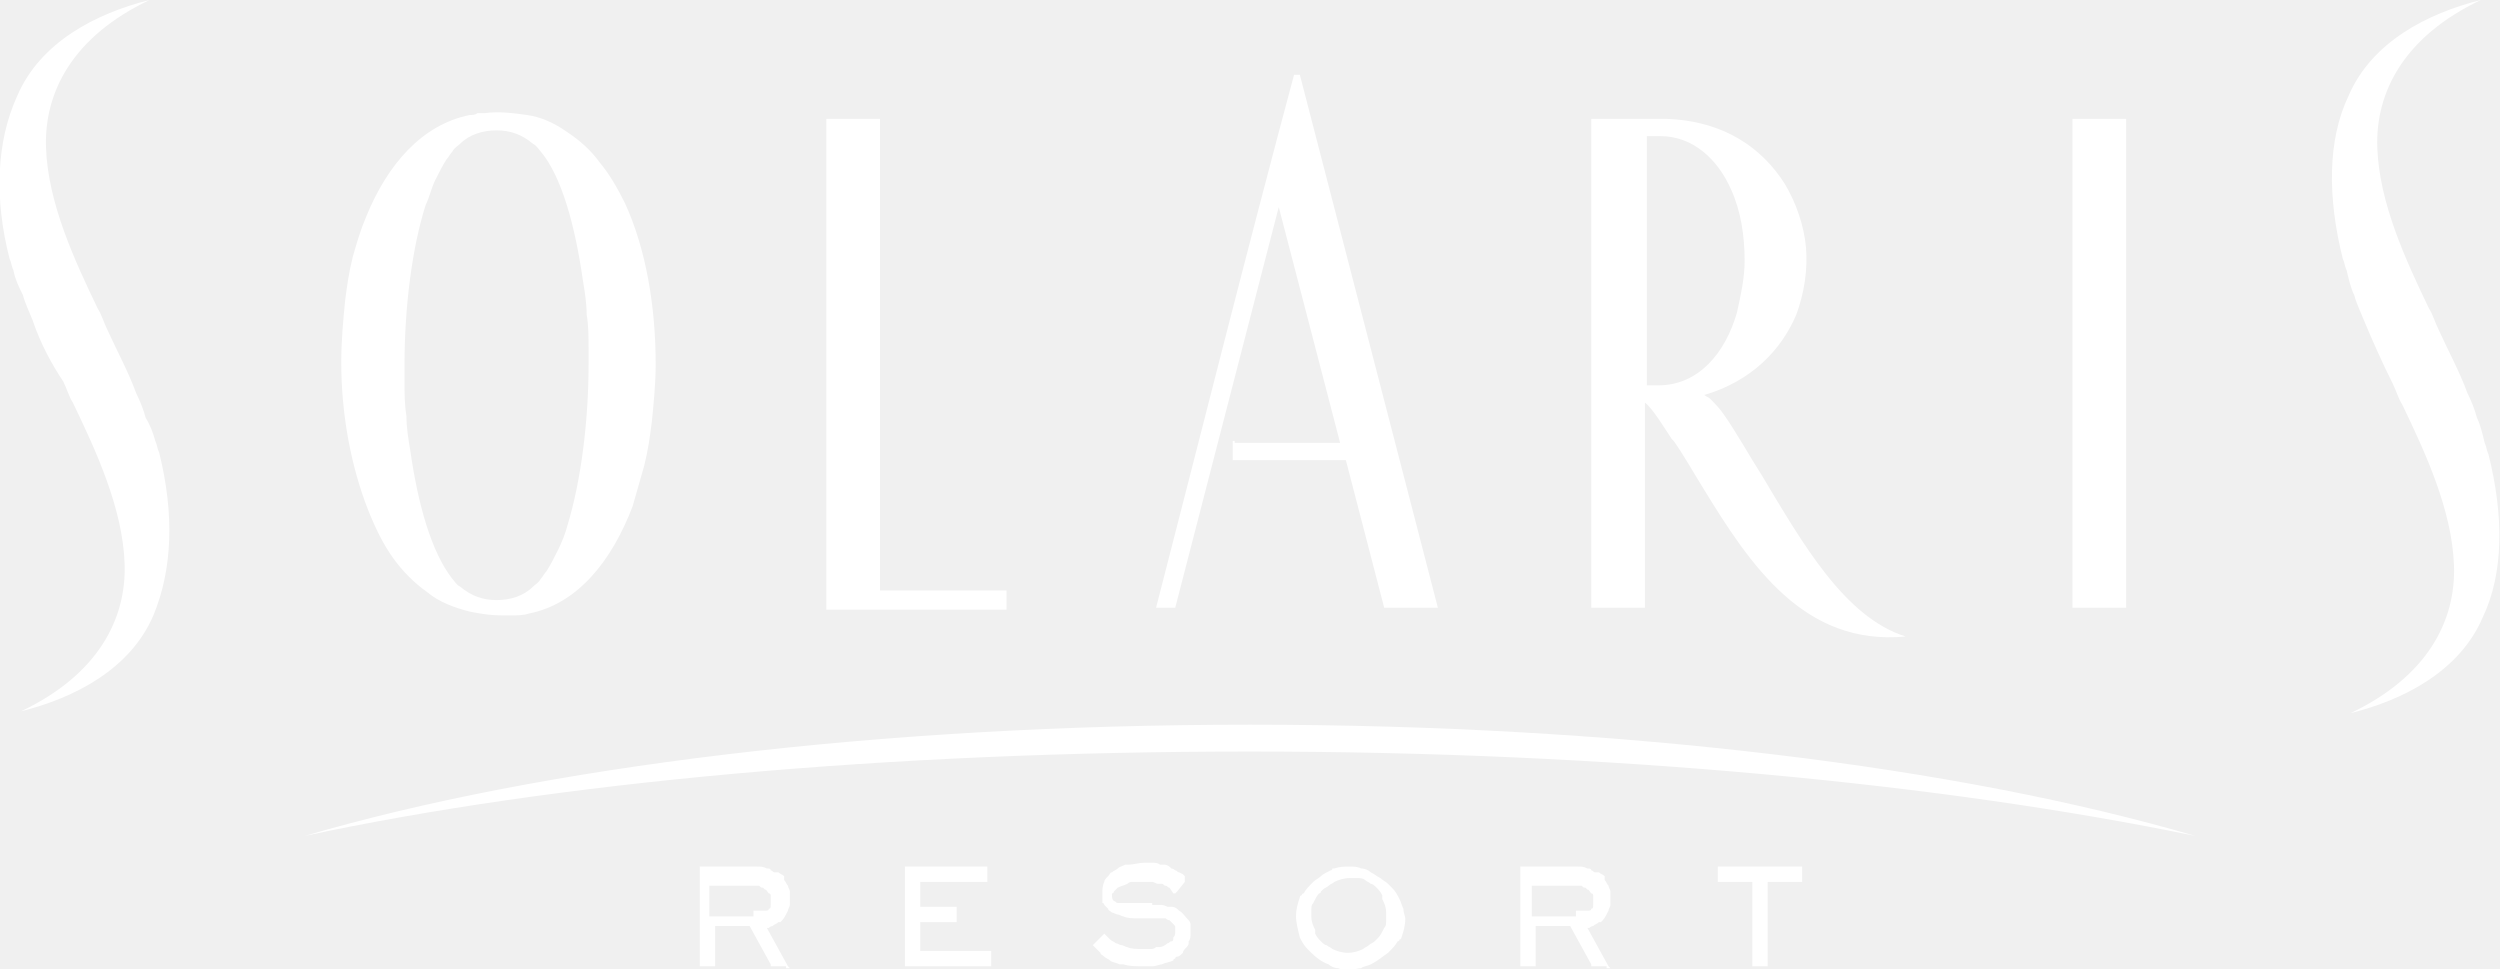
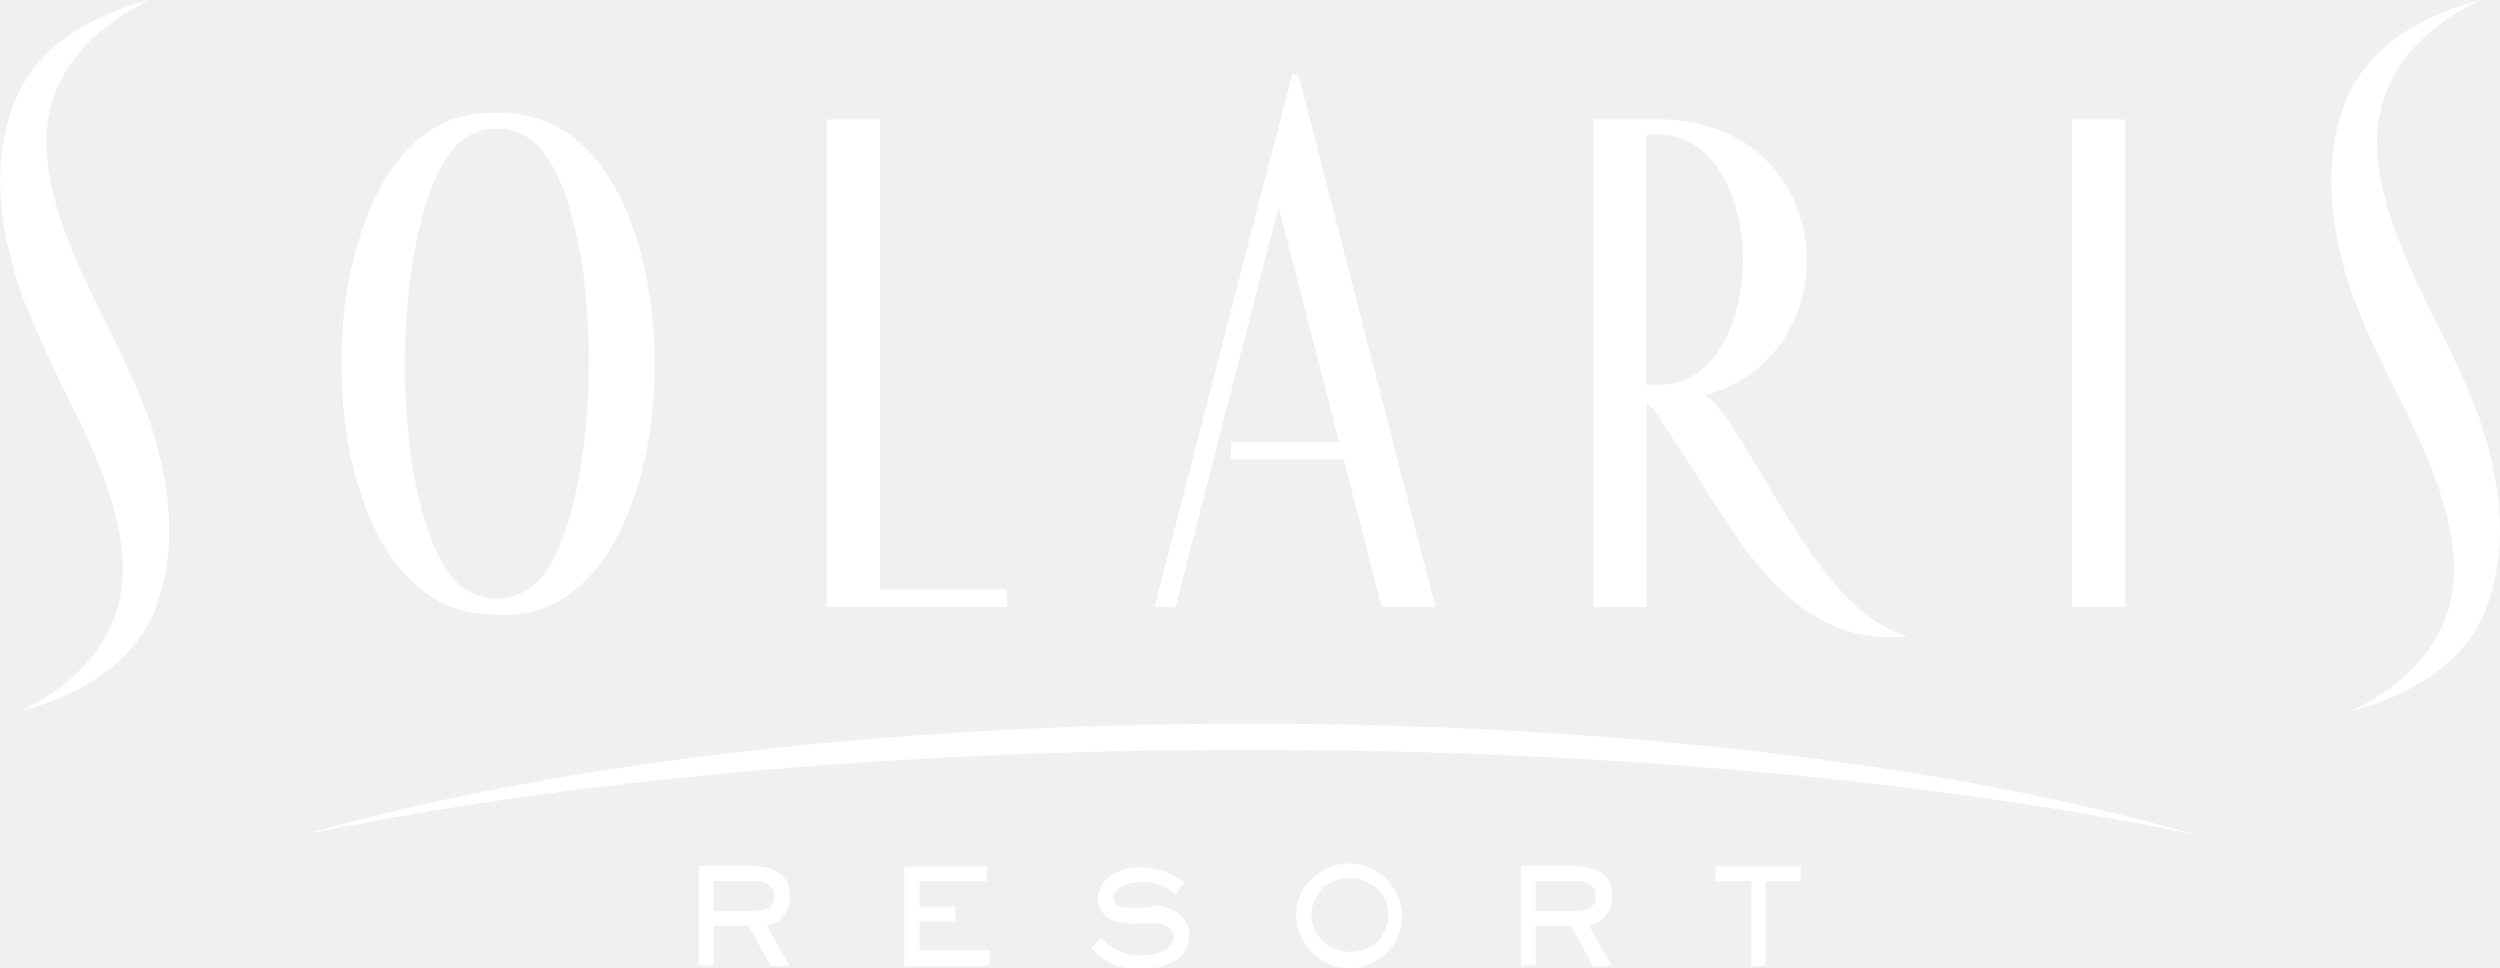
- <svg xmlns="http://www.w3.org/2000/svg" version="1.1" id="Layer_1" x="0px" y="0px" viewBox="0 0 130.4 50.5" style="enable-background:new 0 0 130.4 50.5;" xml:space="preserve">
+ <svg xmlns="http://www.w3.org/2000/svg" version="1.1" id="Layer_1" x="0px" y="0px" viewBox="0 0 441.5 170.9" style="enable-background:new 0 0 441.5 170.9;" xml:space="preserve">
  <style type="text/css">
	.st0{fill-rule:evenodd;clip-rule:evenodd;fill:#FFFFFF;}
</style>
-   <path class="st0" d="M43.3,6.2h2.4h0.2v0.2v24.4h6.4h0.2v0.2v0.6v0.2h-0.2h-6.6h-2.4h-0.2v-0.2v-0.6V6.4V6.2H43.3L43.3,6.2z   M64.4,23.1h5.5l-3.2-12.3l-5.4,20.9h-0.1h-0.7h-0.2c2.4-9.3,4.7-18.5,7.2-27.8l0.3,0l7.2,27.8h-0.2h-2.5h-0.1l-2-7.7h-5.7h-0.2  v-0.2v-0.6v-0.2H64.4L64.4,23.1z" />
-   <path class="st0" d="M1.7,16.7c-0.2-0.5-0.4-0.9-0.5-1.3C1,15,0.8,14.6,0.7,14.1c-0.1-0.2-0.1-0.4-0.2-0.6C-0.3,10.4-0.2,7.4,0.9,5  c1.2-2.8,4.1-4.3,6.9-5l0,0c-4,1.9-5.5,4.8-5.4,7.7c0.1,2.9,1.5,5.9,2.7,8.4l0,0l0,0c0.2,0.3,0.3,0.7,0.5,1.1  c0.5,1.1,1.1,2.2,1.5,3.3c0.2,0.4,0.4,0.9,0.5,1.3C7.8,22.1,8,22.6,8.1,23c0.1,0.2,0.1,0.4,0.2,0.6C9.1,26.8,9,29.7,8,32.1  c-1.2,2.8-4.1,4.3-6.9,5l0,0c4-1.9,5.5-4.8,5.4-7.7c-0.1-2.9-1.5-5.9-2.7-8.4l0,0l0,0c-0.2-0.3-0.3-0.7-0.5-1.1  C2.7,19,2.1,17.9,1.7,16.7L1.7,16.7L1.7,16.7z" />
-   <path class="st0" d="M123.3,16.7c-0.2-0.5-0.4-0.9-0.5-1.3c-0.2-0.4-0.3-0.9-0.4-1.3c-0.1-0.2-0.1-0.4-0.2-0.6  c-0.8-3.2-0.8-6.2,0.3-8.5c1.2-2.8,4.1-4.3,6.9-5l0,0c-4,1.9-5.5,4.8-5.4,7.7c0.1,2.9,1.5,5.9,2.7,8.4v0l0,0  c0.2,0.3,0.3,0.7,0.5,1.1c0.5,1.1,1.1,2.2,1.5,3.3c0.2,0.4,0.4,0.9,0.5,1.3c0.2,0.4,0.3,0.9,0.4,1.3c0.1,0.2,0.1,0.4,0.2,0.6  c0.8,3.2,0.8,6.2-0.3,8.5c-1.2,2.8-4.1,4.3-6.9,5l0,0c4-1.9,5.5-4.8,5.4-7.7c-0.1-2.9-1.5-5.9-2.7-8.4l0,0l0,0  c-0.2-0.3-0.3-0.7-0.5-1.1C124.3,19,123.8,17.9,123.3,16.7L123.3,16.7L123.3,16.7z" />
-   <polygon class="st0" points="108.3,6.2 110.7,6.2 110.9,6.2 110.9,6.4 110.9,31.5 110.9,31.7 110.7,31.7 108.3,31.7 108.1,31.7   108.1,31.5 108.1,6.4 108.1,6.2 108.3,6.2 " />
-   <path class="st0" d="M24.5,31.9c-0.8-0.2-1.6-0.5-2.2-1c-0.7-0.5-1.3-1.1-1.8-1.8c-0.5-0.7-0.9-1.5-1.3-2.5c-0.9-2.3-1.4-5-1.4-7.7  v0v0v0v0c0-1.1,0.1-2.2,0.2-3.2c0.1-0.8,0.2-1.5,0.4-2.3c0.2-0.7,0.4-1.4,0.7-2.1C20.2,8.6,22,6.5,24.5,6l0,0c0.1,0,0.3,0,0.4-0.1  c0.1,0,0.3,0,0.4,0c0.7-0.1,1.5,0,2.2,0.1c0.7,0.1,1.4,0.4,2.1,0.9c0.6,0.4,1.2,0.9,1.7,1.6c0.5,0.6,0.9,1.3,1.3,2.1  c1.1,2.4,1.6,5.4,1.6,8.4v0l0,0l0,0v0c0,1-0.1,2-0.2,3c-0.1,0.8-0.2,1.5-0.4,2.3c-0.2,0.7-0.4,1.4-0.6,2.1c-1.1,2.9-2.9,5.1-5.4,5.6  l0,0c-0.3,0.1-0.6,0.1-1,0.1c-0.1,0-0.2,0-0.3,0h0C25.5,32.1,25,32,24.5,31.9L24.5,31.9z M21.1,19L21.1,19L21.1,19v0.1  c0,0.3,0,0.5,0,0.8c0,0.6,0,1.2,0.1,1.8c0,0.6,0.1,1.2,0.2,1.8c0.4,2.8,1.1,5.3,2.2,6.7c0.1,0.1,0.2,0.3,0.4,0.4  c0.6,0.5,1.2,0.7,1.9,0.7c0.7,0,1.4-0.2,1.9-0.7c0.1-0.1,0.3-0.2,0.4-0.4c0.1-0.1,0.2-0.3,0.3-0.4c0.2-0.3,0.4-0.7,0.6-1.1  c0.2-0.4,0.4-0.9,0.5-1.3c0.7-2.3,1.1-5.4,1.1-8.4h0v0v0h0c0-0.3,0-0.6,0-0.8c0-0.6,0-1.2-0.1-1.8c0-0.6-0.1-1.2-0.2-1.8v0  c-0.4-2.8-1.1-5.4-2.2-6.7v0c-0.1-0.1-0.2-0.3-0.4-0.4c-0.6-0.5-1.2-0.7-1.9-0.7c-0.7,0-1.4,0.2-1.9,0.7h0c-0.1,0.1-0.3,0.2-0.4,0.4  c-0.1,0.1-0.2,0.3-0.3,0.4c-0.2,0.3-0.4,0.7-0.6,1.1c-0.2,0.4-0.3,0.9-0.5,1.3C21.5,12.9,21.1,16,21.1,19L21.1,19L21.1,19L21.1,19z" />
-   <path class="st0" d="M83.3,6.2h2.4h0h0h0h0l0,0l0.4,0c0.3,0,0.6,0,0.8,0h0l0,0h0c3,0.1,5,1.5,6.2,3.4c0.6,1,1,2.2,1.1,3.3  c0.1,1.2-0.1,2.4-0.5,3.5c-0.8,1.9-2.4,3.5-4.8,4.2c0.1,0.1,0.2,0.1,0.3,0.2c0.2,0.2,0.5,0.5,0.7,0.8v0l0,0l0,0c0.7,1,1.3,2.1,2,3.2  c2.1,3.5,4.3,7.4,7.5,8.4l0,0c-5.3,0.5-8.1-3.7-10.6-7.8c-0.5-0.8-1-1.7-1.5-2.4l0,0l-0.1-0.1c-0.4-0.6-1-1.6-1.4-1.9v10.5v0.2h-0.2  h-2.4h-0.2v-0.2V6.4V6.2H83.3L83.3,6.2z M85.9,7.1v13c0.1,0,0.1,0,0.2,0c0.1,0,0.3,0,0.4,0c2.1,0,3.5-1.7,4.1-3.8  c0.2-0.9,0.4-1.8,0.4-2.7c0-1.3-0.2-2.6-0.7-3.7c-0.7-1.6-2-2.8-3.7-2.8v0c-0.1,0-0.3,0-0.4,0C86,7.1,86,7.1,85.9,7.1L85.9,7.1z" />
-   <path class="st0" d="M65.2,37.8c-19.4,0-37,2.2-49.3,5.8c13.1-2.8,30.4-4.4,49.3-4.4s36.2,1.7,49.3,4.4  C102.2,40,84.6,37.8,65.2,37.8L65.2,37.8z" />
-   <path class="st0" d="M39.3,47.5L39.3,47.5L39.3,47.5c0.1,0,0.2,0,0.2,0l0,0c0.1,0,0.1,0,0.2,0l0,0l0.1,0v0l0.1,0  c0.1,0,0.2,0,0.2-0.1h0l0,0v0c0,0,0,0,0,0c0,0,0,0,0,0l0,0c0.1,0,0.1-0.1,0.1-0.2h0l0,0l0,0c0,0,0,0,0,0l0,0c0,0,0,0,0,0v0  c0-0.1,0-0.2,0-0.3v0h0c0-0.1,0-0.1,0-0.2l0,0l0,0c0,0,0-0.1-0.1-0.1c-0.1-0.1-0.1-0.2-0.2-0.2c0,0-0.1-0.1-0.1-0.1l0,0  c-0.1,0-0.1,0-0.2-0.1v0c-0.1,0-0.1,0-0.2,0c-0.1,0-0.1,0-0.2,0h-2.2v1.6H39.3L39.3,47.5z M41,50.4h-0.7h-0.1l0-0.1l-1.1-2h-1.8v2  v0.1h-0.1h-0.6h-0.1v-0.1v-5v-0.1h0.1h2.5c0.1,0,0.3,0,0.4,0h0c0.2,0,0.3,0,0.5,0.1h0c0.1,0,0.2,0,0.2,0.1h0c0.1,0,0.1,0.1,0.2,0.1  h0l0,0c0,0,0,0,0.1,0l0,0l0.1,0l0,0c0.1,0.1,0.2,0.1,0.3,0.2l0,0l0,0c0,0,0,0,0,0.1c0,0,0,0,0,0.1c0.1,0.1,0.1,0.2,0.2,0.3h0  c0,0.1,0.1,0.2,0.1,0.3v0c0,0.1,0,0.2,0,0.3c0,0.1,0,0.3,0,0.4c0,0.1-0.1,0.2-0.1,0.3c-0.1,0.2-0.2,0.4-0.3,0.5l0,0l0,0  c0,0,0,0-0.1,0.1l-0.1,0l0,0c-0.1,0.1-0.2,0.1-0.3,0.2c-0.1,0-0.2,0.1-0.2,0.1c0,0-0.1,0-0.1,0l1.1,2l0.1,0.1H41L41,50.4z   M51.6,50.4h-4.3h-0.1v-0.1v-5v-0.1h0.1h4.1h0.1v0.1v0.6V46h-0.1H48v1.3h1.8h0.1v0.1V48v0.1h-0.1H48v1.5h3.6h0.1v0.1v0.6v0.1H51.6  L51.6,50.4z M60.1,47.2c0.1,0,0.2,0,0.4,0h0c0.1,0,0.2,0,0.4,0.1l0,0h0c0,0,0.1,0,0.1,0c0,0,0.1,0,0.1,0c0.2,0,0.3,0.1,0.4,0.2h0  c0.2,0.1,0.3,0.3,0.5,0.5v0c0.1,0.1,0.1,0.2,0.1,0.3c0,0.1,0,0.3,0,0.4v0h0c0,0.1,0,0.3-0.1,0.4c0,0,0,0.1,0,0.1  c0,0.1-0.1,0.2-0.1,0.2h0c-0.1,0.1-0.2,0.2-0.2,0.3c-0.1,0.1-0.2,0.2-0.3,0.2l0,0l0,0l0,0c0,0-0.1,0-0.1,0.1c0,0-0.1,0-0.1,0.1v0  c-0.2,0.1-0.4,0.1-0.6,0.2c-0.1,0-0.3,0.1-0.5,0.1c-0.2,0-0.3,0-0.5,0c-0.4,0-0.7,0-1-0.1h0l0,0v0c0,0-0.1,0-0.1,0l0,0l-0.1,0l0,0  c-0.2-0.1-0.4-0.1-0.5-0.2c-0.1-0.1-0.2-0.1-0.3-0.2c-0.1-0.1-0.2-0.1-0.2-0.2c-0.1-0.1-0.2-0.2-0.3-0.3l-0.1-0.1l0.1-0.1l0.4-0.4  l0.1-0.1l0.1,0.1l0,0l0,0l0,0l0,0l0,0h0c0.1,0.1,0.1,0.1,0.2,0.2l0,0l0,0c0.1,0.1,0.2,0.1,0.3,0.2c0.1,0,0.2,0.1,0.3,0.1  c0.1,0,0.2,0.1,0.3,0.1c0.2,0.1,0.5,0.1,0.8,0.1v0c0.1,0,0.3,0,0.4,0h0c0.1,0,0.2,0,0.3-0.1l0,0c0,0,0.1,0,0.1,0h0c0,0,0.1,0,0.1,0  c0.1,0,0.3-0.1,0.4-0.2h0c0.1,0,0.1-0.1,0.2-0.1l0,0c0.1,0,0.1-0.1,0.1-0.2c0.1-0.1,0.1-0.2,0.1-0.3c0-0.1,0-0.1,0-0.2  c0-0.1,0-0.1-0.1-0.2v0l0,0l0,0l0,0l0,0l0,0c-0.1-0.1-0.1-0.1-0.2-0.2l0,0l0,0l0,0l0,0v0c-0.1,0-0.2-0.1-0.2-0.1l0,0  c0,0-0.1,0-0.1,0c0,0-0.1,0-0.1,0c-0.1,0-0.1,0-0.2,0h-1.1c-0.2,0-0.5,0-0.7-0.1c-0.1,0-0.2-0.1-0.3-0.1v0c-0.1,0-0.2-0.1-0.3-0.1  c-0.1-0.1-0.2-0.1-0.2-0.2l0,0c-0.1-0.1-0.1-0.1-0.2-0.2h0l0,0v0c0,0,0-0.1-0.1-0.1h0c0,0,0-0.1,0-0.2v0c0-0.1,0-0.2,0-0.3  c0-0.2,0-0.4,0.1-0.6c0-0.1,0.1-0.2,0.2-0.3c0.1-0.1,0.1-0.2,0.2-0.2c0.1-0.1,0.2-0.1,0.3-0.2c0.1-0.1,0.2-0.1,0.4-0.2h0l0,0l0,0  c0,0,0.1,0,0.1,0c0,0,0.1,0,0.1,0c0.2,0,0.5-0.1,0.8-0.1c0.1,0,0.3,0,0.4,0c0.1,0,0.3,0,0.4,0.1l0,0l0,0l0.1,0l0,0l0.1,0l0,0  c0.2,0,0.3,0.1,0.4,0.2h0c0.1,0,0.2,0.1,0.2,0.1c0.1,0,0.1,0.1,0.2,0.1l0,0l0,0l0,0l0,0l0.2,0.1l0.1,0.1L61.8,46l-0.4,0.5l-0.1,0.1  l-0.1,0L61,46.3h0c-0.1,0-0.1-0.1-0.2-0.1c-0.1,0-0.1-0.1-0.2-0.1l0,0l0,0l-0.1,0l-0.1,0l0,0c-0.1,0-0.2-0.1-0.3-0.1v0  c-0.1,0-0.2,0-0.3,0c-0.1,0-0.2,0-0.3,0v0c-0.1,0-0.3,0-0.4,0c-0.1,0-0.2,0-0.3,0.1c-0.2,0.1-0.3,0.1-0.5,0.2l0,0l0,0l0,0  c0,0,0,0,0,0h0c-0.1,0.1-0.1,0.1-0.2,0.2c0,0,0,0.1-0.1,0.1c0,0,0,0.1,0,0.1c0,0.1,0,0.2,0.1,0.3l0,0l0,0c0,0,0,0,0,0l0,0  c0.1,0,0.1,0.1,0.2,0.1l0,0v0l0.1,0v0l0.1,0c0.1,0,0.2,0,0.3,0l0.1,0l0.1,0l0.1,0c0.1,0,0.2,0,0.3,0H60.1L60.1,47.2z M60.6,46  L60.6,46L60.6,46L60.6,46z M68.4,47.8c0,0.3,0.1,0.5,0.2,0.7l0,0l0,0c0,0,0,0.1,0,0.1c0,0,0,0.1,0,0.1c0.1,0.2,0.2,0.3,0.3,0.4  c0.1,0.1,0.2,0.2,0.3,0.2c0.1,0.1,0.2,0.1,0.3,0.2c0.2,0.1,0.5,0.2,0.8,0.2c0.3,0,0.6-0.1,0.8-0.2c0.1-0.1,0.2-0.1,0.3-0.2  c0.1-0.1,0.2-0.1,0.3-0.2h0l0,0l0,0c0,0,0.1-0.1,0.1-0.1c0,0,0,0,0.1-0.1c0.1-0.1,0.2-0.3,0.3-0.5c0.1-0.1,0.1-0.2,0.1-0.4  c0-0.1,0-0.3,0-0.4c0-0.3-0.1-0.5-0.2-0.7l0,0l0,0l0,0c0,0,0-0.1,0-0.1c0,0,0-0.1,0-0.1c-0.1-0.2-0.2-0.3-0.3-0.4  c-0.1-0.1-0.2-0.2-0.3-0.2c-0.1-0.1-0.2-0.1-0.3-0.2c-0.1-0.1-0.3-0.1-0.4-0.1c-0.1,0-0.3,0-0.4,0c-0.3,0-0.6,0.1-0.8,0.2  c-0.1,0.1-0.2,0.1-0.3,0.2h0c-0.1,0.1-0.2,0.1-0.3,0.2l0,0l0,0h0c0,0,0,0-0.1,0.1c0,0,0,0.1-0.1,0.1l0,0c-0.1,0.1-0.2,0.3-0.3,0.5  c-0.1,0.1-0.1,0.2-0.1,0.4C68.4,47.5,68.4,47.6,68.4,47.8L68.4,47.8z M67.6,47.8c0-0.4,0.1-0.7,0.2-1h0l0,0v0c0,0,0-0.1,0.1-0.1  c0,0,0-0.1,0.1-0.1c0.1-0.2,0.3-0.4,0.5-0.6c0.1-0.1,0.3-0.2,0.4-0.3c0.1-0.1,0.3-0.2,0.5-0.3l0,0c0,0,0.1,0,0.1-0.1  c0,0,0.1,0,0.1,0c0.3-0.1,0.5-0.1,0.8-0.1v0c0.2,0,0.4,0,0.6,0.1c0.2,0,0.4,0.1,0.5,0.2c0.2,0.1,0.3,0.2,0.5,0.3  c0.1,0.1,0.3,0.2,0.4,0.3l0,0l0,0l0,0c0,0,0.1,0.1,0.1,0.1h0c0,0,0.1,0.1,0.1,0.1c0.2,0.2,0.3,0.4,0.4,0.6h0  c0.1,0.2,0.1,0.3,0.2,0.5v0c0,0.2,0.1,0.4,0.1,0.5c0,0.4-0.1,0.7-0.2,1h0l0,0v0c0,0,0,0.1-0.1,0.1c0,0,0,0.1-0.1,0.1  c-0.1,0.2-0.3,0.4-0.5,0.6c-0.3,0.2-0.5,0.4-0.9,0.6c-0.2,0.1-0.4,0.1-0.5,0.2c-0.2,0-0.4,0.1-0.6,0.1v0c-0.2,0-0.4,0-0.6-0.1  c-0.2,0-0.4-0.1-0.5-0.2c-0.3-0.1-0.6-0.3-0.9-0.6h0l0,0l0,0c0,0-0.1-0.1-0.1-0.1h0c0,0-0.1-0.1-0.1-0.1c-0.2-0.2-0.3-0.4-0.4-0.6h0  C67.7,48.5,67.6,48.1,67.6,47.8L67.6,47.8z M82.2,47.5L82.2,47.5L82.2,47.5c0.1,0,0.2,0,0.2,0l0,0c0.1,0,0.1,0,0.2,0l0,0l0.1,0v0  l0.1,0c0.1,0,0.2,0,0.2-0.1h0l0,0v0c0,0,0,0,0,0c0,0,0,0,0,0l0,0c0.1,0,0.1-0.1,0.1-0.2h0l0,0h0c0,0,0,0,0,0l0,0c0,0,0,0,0,0v0  c0-0.1,0-0.2,0-0.3v0h0c0-0.1,0-0.1,0-0.2l0,0l0,0c0,0,0-0.1-0.1-0.1c-0.1-0.1-0.1-0.2-0.2-0.2c0,0-0.1-0.1-0.1-0.1l0,0  c-0.1,0-0.1,0-0.2-0.1v0c-0.1,0-0.1,0-0.2,0c-0.1,0-0.1,0-0.2,0h-2.2v1.6H82.2L82.2,47.5z M83.8,50.4h-0.7h-0.1l0-0.1l-1.1-2h-1.8v2  v0.1H80h-0.6h-0.1v-0.1v-5v-0.1h0.1h2.5c0.1,0,0.3,0,0.4,0h0c0.2,0,0.3,0,0.5,0.1h0c0.1,0,0.2,0,0.2,0.1h0c0.1,0,0.1,0.1,0.2,0.1h0  l0,0c0,0,0,0,0.1,0l0,0l0.1,0l0,0c0.1,0.1,0.2,0.1,0.3,0.2l0,0l0,0c0,0,0,0,0,0.1c0,0,0,0,0,0.1c0.1,0.1,0.1,0.2,0.2,0.3h0  c0,0.1,0.1,0.2,0.1,0.3v0c0,0.1,0,0.2,0,0.3c0,0.1,0,0.3,0,0.4c0,0.1-0.1,0.2-0.1,0.3c-0.1,0.2-0.2,0.4-0.3,0.5l0,0l0,0  c0,0,0,0-0.1,0.1l-0.1,0l0,0c-0.1,0.1-0.2,0.1-0.3,0.2c-0.1,0-0.2,0.1-0.2,0.1c0,0-0.1,0-0.1,0l1.1,2l0.1,0.1H83.8L83.8,50.4z   M92.1,50.4h-0.6h-0.1v-0.1V46h-1.7h-0.1v-0.1v-0.6v-0.1h0.1h4.3H94v0.1v0.6V46h-0.1h-1.7v4.3v0.1H92.1L92.1,50.4z" />
+   <path class="st0" d="M146.6,21.1h8.2h0.6v0.6v82.4h21.8h0.6v0.6v1.9v0.6h-0.6h-22.4h-8.2h-0.6v-0.6v-1.9v-83v-0.6H146.6L146.6,21.1z   M218,78.1h18.5l-10.7-41.6l-18.2,70.7h-0.5h-2.4h-0.8c8.1-31.3,16.1-62.7,24.3-94l1.1,0l24.2,94h-0.8h-8.3H244l-6.7-26.1H218h-0.6  v-0.6v-1.9v-0.6H218L218,78.1z" />
+   <path class="st0" d="M5.7,56.7c-0.6-1.5-1.2-3-1.8-4.5c-0.5-1.5-1-2.9-1.4-4.4c-0.2-0.6-0.4-1.3-0.5-1.9C-0.9,35.1-0.6,25.1,3,17  C7.1,7.7,16.7,2.5,26.4,0l0,0C12.8,6.6,7.9,16.3,8.2,25.9c0.3,9.7,5,19.9,9.1,28.3l0,0l0,0c0.6,1.2,1.2,2.4,1.8,3.6  c1.8,3.7,3.6,7.4,5.2,11.1c0.6,1.5,1.2,3,1.8,4.5c0.5,1.5,1,2.9,1.4,4.4c0.2,0.6,0.4,1.3,0.5,1.9c2.8,10.8,2.5,20.8-1,28.9  c-4.2,9.3-13.8,14.5-23.4,17l0,0C17,119.1,22,109.3,21.7,99.7c-0.3-9.7-5-19.9-9.1-28.3l0,0l0,0c-0.6-1.2-1.2-2.4-1.8-3.6  C9.1,64.1,7.3,60.5,5.7,56.7L5.7,56.7L5.7,56.7z" />
+   <path class="st0" d="M417.3,56.7c-0.6-1.5-1.2-3-1.8-4.5c-0.5-1.5-1-2.9-1.4-4.4c-0.2-0.6-0.4-1.3-0.5-1.9  c-2.8-10.8-2.5-20.8,1-28.9c4.2-9.3,13.8-14.5,23.4-17l0,0c-13.6,6.6-18.5,16.3-18.2,25.9c0.3,9.7,5,19.9,9.1,28.3v0l0,0  c0.6,1.2,1.2,2.4,1.8,3.6c1.8,3.7,3.6,7.4,5.2,11.1c0.6,1.5,1.2,3,1.8,4.5c0.5,1.5,1,2.9,1.4,4.4c0.2,0.6,0.4,1.3,0.5,1.9  c2.8,10.8,2.5,20.8-1,28.9c-4.2,9.3-13.8,14.5-23.4,17l0,0c13.6-6.6,18.5-16.3,18.2-25.9c-0.3-9.7-5-19.9-9.1-28.3l0,0l0,0  c-0.6-1.2-1.2-2.4-1.8-3.6C420.7,64.1,418.8,60.5,417.3,56.7L417.3,56.7L417.3,56.7z" />
+   <polygon class="st0" points="366.5,21.1 374.7,21.1 375.3,21.1 375.3,21.7 375.3,106.6 375.3,107.2 374.7,107.2 366.5,107.2   365.9,107.2 365.9,106.6 365.9,21.7 365.9,21.1 366.5,21.1 " />
+   <path class="st0" d="M82.8,108.1c-2.8-0.5-5.3-1.7-7.5-3.3c-2.2-1.6-4.2-3.7-6-6.1c-1.7-2.4-3.2-5.2-4.4-8.3  c-3.1-7.6-4.6-16.9-4.6-26.1v0v-0.1v-0.1v0c0-3.7,0.2-7.4,0.7-11c0.4-2.6,0.8-5.2,1.5-7.6c0.6-2.5,1.4-4.8,2.2-7.1  c3.7-9.5,9.7-16.5,18.1-18.1l0,0c0.4-0.1,0.9-0.2,1.3-0.2c0.5-0.1,1-0.1,1.4-0.1c2.5-0.2,5.1-0.1,7.4,0.4c2.5,0.5,4.9,1.5,7,2.9  c2.1,1.4,4,3.2,5.7,5.3c1.7,2.1,3.1,4.6,4.4,7.2c3.7,8,5.6,18.2,5.6,28.4v0l0,0.1l0,0.1v0c0,3.4-0.2,6.8-0.6,10.1  c-0.3,2.6-0.8,5.2-1.4,7.7c-0.6,2.5-1.3,4.9-2.2,7.2c-3.7,9.8-9.8,17.2-18.4,18.8l0,0c-1,0.2-2.2,0.3-3.3,0.4c-0.4,0-0.7,0-1.1,0h0  C86.5,108.5,84.5,108.4,82.8,108.1L82.8,108.1z M71.5,64.2L71.5,64.2v0.1v0.3c0,0.8,0,1.7,0,2.6c0.1,2.1,0.2,4.1,0.3,6.2  c0.2,2.1,0.4,4.1,0.6,6.1c1.3,9.6,3.8,18,7.5,22.5c0.4,0.5,0.8,0.9,1.3,1.3c1.9,1.6,4.2,2.4,6.5,2.4c2.3,0,4.7-0.8,6.5-2.3  c0.5-0.4,0.9-0.8,1.3-1.3c0.3-0.4,0.7-0.9,1-1.3c0.7-1.1,1.4-2.3,2-3.7c0.6-1.4,1.2-2.9,1.7-4.5c2.5-7.9,3.8-18.3,3.8-28.3h0v-0.1  v-0.1h0c0-0.9,0-1.9,0-2.8c-0.1-2.1-0.2-4.2-0.3-6.3c-0.2-2.1-0.4-4.1-0.6-6.1v0c-1.3-9.6-3.8-18.2-7.6-22.6v0  c-0.4-0.5-0.8-0.9-1.3-1.3c-1.9-1.6-4.2-2.3-6.5-2.3c-2.3,0-4.6,0.8-6.5,2.4h0c-0.4,0.4-0.9,0.8-1.3,1.3c-0.4,0.4-0.7,0.9-1,1.4  c-0.7,1.1-1.4,2.3-2,3.7c-0.6,1.4-1.2,2.9-1.7,4.5C72.8,43.8,71.5,54.2,71.5,64.2L71.5,64.2L71.5,64.2L71.5,64.2z" />
+   <path class="st0" d="M281.9,21.1h8h0.1h0.1h0.1h0l0,0l1.4,0c0.9,0,1.9,0,2.7,0h0l0.1,0h0c10.1,0.5,17.1,5.2,21,11.6  c2.1,3.4,3.3,7.3,3.6,11.3c0.3,4-0.3,8-1.8,11.7c-2.6,6.5-8,11.9-16.1,14.1c0.3,0.2,0.6,0.4,1,0.7c0.8,0.7,1.6,1.6,2.4,2.8v0l0,0  l0,0c2.3,3.3,4.5,7,6.8,10.8c7,11.7,14.5,24.9,25.5,28.3l0,0c-17.8,1.8-27.3-12.7-35.8-26.3c-1.8-2.8-3.5-5.6-5.2-8.1l0,0l-0.3-0.4  c-1.3-2.1-3.3-5.4-4.7-6.5v35.5v0.6h-0.6h-8.2h-0.6v-0.6V21.7v-0.6H281.9L281.9,21.1z M290.7,23.9v44c0.2,0,0.5,0.1,0.8,0.1  c0.4,0,0.9,0,1.3,0c7.2,0,11.8-5.7,13.8-13c0.8-2.9,1.2-6,1.2-9.1c0-4.5-0.8-8.9-2.5-12.7c-2.4-5.5-6.6-9.5-12.6-9.5v0  c-0.4,0-0.9,0-1.3,0C291.2,23.9,290.9,23.9,290.7,23.9L290.7,23.9z" />
+   <path class="st0" d="M220.7,127.8c-65.7,0-125.1,7.5-166.9,19.6c44.4-9.3,102.9-15,166.9-15s122.4,5.7,166.9,15  C345.9,135.3,286.5,127.8,220.7,127.8L220.7,127.8z" />
+   <path class="st0" d="M133,160.8L133,160.8L133,160.8c0.3,0,0.6,0,0.8,0l0.1,0c0.2,0,0.4,0,0.6-0.1l0,0l0.2,0v0l0.2,0  c0.3-0.1,0.5-0.2,0.8-0.3h0l0,0v0c0,0,0.1,0,0.1-0.1c0,0,0.1-0.1,0.1-0.1l0,0c0.2-0.2,0.4-0.4,0.5-0.6h0l0,0l0,0c0,0,0-0.1,0.1-0.1  l0,0c0-0.1,0-0.1,0.1-0.2v0c0.1-0.3,0.1-0.7,0.1-1.2v0h0c0-0.2,0-0.4-0.1-0.6l0,0l0-0.1c0-0.2-0.1-0.3-0.2-0.4  c-0.2-0.3-0.4-0.6-0.7-0.8c-0.2-0.1-0.3-0.2-0.5-0.3l0,0c-0.2-0.1-0.4-0.1-0.6-0.2v0c-0.2,0-0.4-0.1-0.6-0.1c-0.2,0-0.4,0-0.6,0H126  v5.3H133L133,160.8z M138.6,170.6h-2.3h-0.2l-0.1-0.2l-3.8-6.9H126v6.7v0.3h-0.3h-2h-0.3v-0.3v-17v-0.3h0.3h8.5c0.4,0,0.9,0,1.4,0.1  h0c0.5,0,1,0.1,1.6,0.2h0c0.3,0.1,0.5,0.1,0.8,0.2h0c0.3,0.1,0.5,0.2,0.8,0.3h0l0,0c0.1,0,0.2,0.1,0.2,0.1l0,0l0.2,0.1l0,0  c0.3,0.2,0.7,0.4,0.9,0.7l0,0l0,0c0.1,0.1,0.1,0.1,0.2,0.2c0.1,0.1,0.1,0.1,0.2,0.2c0.3,0.3,0.5,0.7,0.6,1.1h0  c0.1,0.3,0.2,0.6,0.3,0.9v0c0.1,0.3,0.1,0.7,0.1,1.1c0,0.5,0,0.9-0.1,1.3c-0.1,0.4-0.2,0.8-0.3,1.1c-0.3,0.7-0.7,1.2-1.1,1.6l0,0  l0,0c-0.1,0.1-0.1,0.1-0.2,0.2l-0.2,0.2l0,0c-0.3,0.3-0.7,0.5-1.1,0.6c-0.3,0.1-0.5,0.2-0.8,0.2c-0.1,0-0.2,0-0.3,0.1l3.7,6.6  l0.3,0.5H138.6L138.6,170.6z M174.5,170.6H160h-0.3v-0.3v-17v-0.3h0.3h14h0.3v0.3v2v0.3H174h-11.6v4.5h6h0.3v0.3v2v0.3h-0.3h-6v5.1  h12.1h0.3v0.3v2v0.3H174.5L174.5,170.6z M203.3,159.9c0.4,0,0.8,0,1.2,0.1h0c0.4,0,0.8,0.1,1.2,0.2l0,0h0c0.1,0,0.2,0.1,0.3,0.1  c0.1,0,0.2,0.1,0.3,0.1c0.5,0.2,1,0.4,1.5,0.7h0c0.6,0.4,1.2,1,1.6,1.6v0c0.2,0.3,0.4,0.7,0.5,1.2c0.1,0.4,0.1,0.9,0.1,1.4v0h0  c0,0.5-0.1,1-0.2,1.4c0,0.1-0.1,0.3-0.1,0.4c-0.1,0.3-0.2,0.5-0.4,0.8h0c-0.2,0.4-0.5,0.7-0.8,1c-0.3,0.3-0.7,0.6-1.1,0.8l0,0l0,0  l0,0c-0.1,0.1-0.2,0.1-0.3,0.2c-0.1,0.1-0.2,0.1-0.4,0.2v0c-0.6,0.3-1.3,0.5-2,0.7c-0.5,0.1-1,0.2-1.5,0.3c-0.5,0.1-1,0.1-1.6,0.1  c-1.3,0-2.5-0.1-3.5-0.4h0l0,0v0c-0.1,0-0.3-0.1-0.4-0.1l0,0l-0.4-0.1l0,0c-0.6-0.2-1.2-0.5-1.7-0.8c-0.3-0.2-0.7-0.4-0.9-0.6  c-0.3-0.2-0.6-0.4-0.8-0.6c-0.4-0.4-0.8-0.8-1-1l-0.2-0.2l0.2-0.2l1.4-1.4l0.2-0.2l0.2,0.2l0,0l0,0l0.1,0.1l0,0l0.1,0.1h0  c0.2,0.2,0.4,0.4,0.7,0.7l0.1,0.1l0.2,0.1c0.3,0.2,0.6,0.5,1,0.7c0.3,0.2,0.6,0.3,0.9,0.4c0.3,0.1,0.7,0.3,1.1,0.4  c0.7,0.2,1.7,0.3,2.7,0.3v0c0.5,0,0.9,0,1.3-0.1h0c0.4,0,0.8-0.1,1.2-0.2l0,0c0.1,0,0.2-0.1,0.3-0.1h0c0.1,0,0.2-0.1,0.3-0.1  c0.5-0.1,0.9-0.3,1.2-0.5h0c0.2-0.1,0.4-0.3,0.6-0.5l0,0c0.2-0.2,0.3-0.3,0.4-0.5c0.2-0.4,0.4-0.8,0.4-1.2c0-0.2,0-0.5-0.1-0.6  c-0.1-0.2-0.1-0.4-0.2-0.5v0l0,0l0,0l-0.1-0.1l0,0l-0.1-0.1c-0.2-0.2-0.4-0.4-0.6-0.5l0,0l0,0l-0.2-0.1l-0.2-0.1v0  c-0.3-0.1-0.5-0.2-0.8-0.3l0,0c-0.1,0-0.2,0-0.3-0.1c-0.1,0-0.2,0-0.3,0c-0.2,0-0.4,0-0.6,0h-3.6c-0.8,0-1.6-0.1-2.4-0.2  c-0.4-0.1-0.7-0.2-1.1-0.3v0c-0.3-0.1-0.7-0.3-0.9-0.5c-0.3-0.2-0.6-0.4-0.8-0.6l0,0c-0.2-0.2-0.4-0.5-0.6-0.8h0l0,0v0  c-0.1-0.1-0.2-0.3-0.2-0.5h0c-0.1-0.2-0.1-0.3-0.2-0.5v0c-0.1-0.4-0.1-0.8-0.1-1.2c0-0.6,0.2-1.3,0.5-1.9c0.2-0.3,0.3-0.6,0.6-0.9  c0.2-0.3,0.5-0.6,0.8-0.8c0.3-0.3,0.7-0.5,1.1-0.7c0.4-0.2,0.8-0.4,1.3-0.6h0l0,0l0,0c0.1,0,0.3-0.1,0.4-0.1c0.1,0,0.3-0.1,0.4-0.1  c0.8-0.2,1.6-0.2,2.6-0.2c0.5,0,1,0,1.4,0.1c0.5,0.1,0.9,0.1,1.3,0.2l0,0l0,0l0.3,0.1l0,0l0.3,0.1l0,0c0.5,0.2,1,0.3,1.5,0.5h0  c0.3,0.1,0.6,0.3,0.8,0.4c0.3,0.1,0.5,0.3,0.7,0.4l0,0l0,0l0.2,0.1l0.2,0.1l0.6,0.4l0.3,0.2l-0.2,0.3l-1.2,1.6l-0.2,0.2l-0.3-0.2  l-1-0.7h0c-0.2-0.1-0.4-0.2-0.6-0.3c-0.2-0.1-0.4-0.2-0.6-0.3l0,0l0,0l-0.2-0.1l-0.2-0.1l0,0c-0.3-0.1-0.7-0.2-1.1-0.3v0  c-0.3-0.1-0.6-0.1-0.9-0.1c-0.3,0-0.7,0-1.1,0v0c-0.5,0-0.9,0-1.3,0.1c-0.4,0-0.7,0.1-1.1,0.2c-0.6,0.2-1.2,0.4-1.5,0.7l0,0l0,0  l-0.2,0.1c-0.1,0-0.1,0.1-0.1,0.1h0c-0.2,0.2-0.4,0.4-0.5,0.6c-0.1,0.2-0.2,0.3-0.2,0.5c0,0.1-0.1,0.3-0.1,0.4  c0,0.5,0.1,0.8,0.4,1.1l0,0l0,0c0,0,0.1,0.1,0.1,0.1l0.1,0.1c0.2,0.2,0.5,0.3,0.8,0.4l0.1,0v0l0.2,0v0l0.2,0c0.3,0.1,0.7,0.1,1,0.1  l0.2,0l0.2,0l0.3,0c0.3,0,0.6,0,0.9,0H203.3L203.3,159.9z M205,155.8L205,155.8L205,155.8L205,155.8z M231.6,161.7  c0,0.9,0.2,1.7,0.5,2.5l0,0l0,0c0.1,0.1,0.1,0.2,0.2,0.3c0.1,0.1,0.1,0.2,0.2,0.3c0.3,0.5,0.7,1,1.1,1.4c0.3,0.3,0.6,0.6,1,0.8  c0.4,0.2,0.7,0.4,1.2,0.6c0.8,0.3,1.7,0.5,2.7,0.5c1,0,1.9-0.2,2.7-0.5c0.4-0.2,0.8-0.4,1.2-0.6c0.4-0.2,0.7-0.5,1-0.8h0l0,0l0,0  c0.1-0.1,0.2-0.2,0.2-0.3c0.1-0.1,0.1-0.2,0.2-0.3c0.4-0.5,0.7-1,0.9-1.6c0.2-0.4,0.3-0.8,0.4-1.2c0.1-0.4,0.1-0.9,0.1-1.3  c0-0.9-0.2-1.7-0.5-2.5l0,0l0,0l0,0c-0.1-0.1-0.1-0.2-0.2-0.3c-0.1-0.1-0.1-0.2-0.2-0.3c-0.3-0.5-0.7-1-1.1-1.4  c-0.3-0.3-0.6-0.6-1-0.8c-0.4-0.2-0.8-0.4-1.2-0.6c-0.4-0.2-0.9-0.3-1.3-0.4c-0.4-0.1-0.9-0.1-1.4-0.1c-1,0-1.9,0.2-2.7,0.5  c-0.4,0.2-0.8,0.4-1.2,0.6h0c-0.4,0.2-0.7,0.5-1,0.8l0,0l0,0h0c-0.1,0.1-0.2,0.2-0.2,0.3c-0.1,0.1-0.2,0.2-0.2,0.3l0,0  c-0.4,0.5-0.7,1-0.9,1.6c-0.2,0.4-0.3,0.8-0.4,1.2C231.7,160.8,231.6,161.3,231.6,161.7L231.6,161.7z M228.9,161.7  c0-1.2,0.2-2.4,0.7-3.5h0l0,0v0c0.1-0.1,0.1-0.3,0.2-0.5c0.1-0.2,0.2-0.3,0.2-0.4c0.4-0.7,0.9-1.4,1.5-2c0.4-0.4,0.9-0.8,1.4-1.1  c0.5-0.3,1-0.6,1.6-0.9l0,0c0.2-0.1,0.3-0.1,0.5-0.2c0.2-0.1,0.3-0.1,0.5-0.2c0.9-0.3,1.8-0.4,2.8-0.4v0c0.7,0,1.3,0.1,1.9,0.2  c0.6,0.1,1.2,0.3,1.8,0.6c0.6,0.2,1.1,0.5,1.6,0.9c0.5,0.3,1,0.7,1.4,1.1l0,0l0,0l0,0c0.1,0.1,0.2,0.2,0.3,0.4h0  c0.1,0.1,0.2,0.2,0.3,0.4c0.5,0.7,1,1.4,1.3,2.2h0c0.2,0.6,0.4,1.1,0.5,1.7v0c0.1,0.6,0.2,1.2,0.2,1.8c0,1.2-0.2,2.4-0.7,3.5h0l0,0  v0c-0.1,0.1-0.1,0.3-0.2,0.5c-0.1,0.2-0.2,0.3-0.2,0.4c-0.4,0.7-0.9,1.4-1.5,2c-0.8,0.8-1.9,1.5-3,2c-0.6,0.2-1.2,0.4-1.8,0.6  c-0.6,0.1-1.3,0.2-1.9,0.2v0c-0.7,0-1.3-0.1-1.9-0.2c-0.6-0.1-1.2-0.3-1.8-0.6c-1.2-0.5-2.2-1.2-3-2h0l0,0l0,0  c-0.1-0.1-0.2-0.2-0.3-0.4h0c-0.1-0.1-0.2-0.2-0.3-0.4c-0.5-0.7-1-1.4-1.3-2.2h0C229.2,164.1,228.9,163,228.9,161.7L228.9,161.7z   M278.1,160.8L278.1,160.8L278.1,160.8c0.3,0,0.6,0,0.8,0l0.1,0c0.2,0,0.4,0,0.6-0.1l0,0l0.2,0v0l0.2,0c0.3-0.1,0.5-0.2,0.8-0.3h0  l0,0v0c0,0,0.1,0,0.1-0.1c0,0,0.1-0.1,0.1-0.1l0,0c0.2-0.2,0.4-0.4,0.5-0.6h0l0,0h0c0,0,0-0.1,0.1-0.1l0,0c0-0.1,0-0.1,0.1-0.2v0  c0.1-0.3,0.1-0.7,0.1-1.2v0h0c0-0.2,0-0.4-0.1-0.6l0,0l0-0.1c0-0.2-0.1-0.3-0.2-0.4c-0.2-0.3-0.4-0.6-0.7-0.8  c-0.2-0.1-0.3-0.2-0.5-0.3l0,0c-0.2-0.1-0.4-0.1-0.6-0.2v0c-0.2,0-0.4-0.1-0.6-0.1c-0.2,0-0.4,0-0.6,0h-7.3v5.3H278.1L278.1,160.8z   M283.8,170.6h-2.3h-0.2l-0.1-0.2l-3.8-6.9h-6.2v6.7v0.3h-0.3h-2h-0.3v-0.3v-17v-0.3h0.3h8.5c0.4,0,0.9,0,1.4,0.1h0  c0.5,0,1,0.1,1.6,0.2h0c0.3,0.1,0.5,0.1,0.8,0.2h0c0.3,0.1,0.5,0.2,0.8,0.3h0l0,0c0.1,0,0.2,0.1,0.2,0.1l0,0l0.2,0.1l0,0  c0.3,0.2,0.7,0.4,0.9,0.7l0,0l0,0c0.1,0.1,0.1,0.1,0.2,0.2c0.1,0.1,0.1,0.1,0.2,0.2c0.3,0.3,0.5,0.7,0.6,1.1h0  c0.1,0.3,0.2,0.6,0.3,0.9v0c0.1,0.3,0.1,0.7,0.1,1.1c0,0.5,0,0.9-0.1,1.3c-0.1,0.4-0.2,0.8-0.3,1.1c-0.3,0.7-0.7,1.2-1.1,1.6l0,0  l0,0c-0.1,0.1-0.1,0.1-0.2,0.2l-0.2,0.2l0,0c-0.3,0.3-0.7,0.5-1.1,0.6c-0.3,0.1-0.5,0.2-0.8,0.2c-0.1,0-0.2,0-0.3,0.1l3.7,6.6  l0.3,0.5H283.8L283.8,170.6z M311.6,170.6h-2h-0.3v-0.3v-14.7h-5.9H303v-0.3v-2v-0.3h0.3h14.4h0.3v0.3v2v0.3h-0.3h-5.9v14.7v0.3  H311.6L311.6,170.6z" />
</svg>
